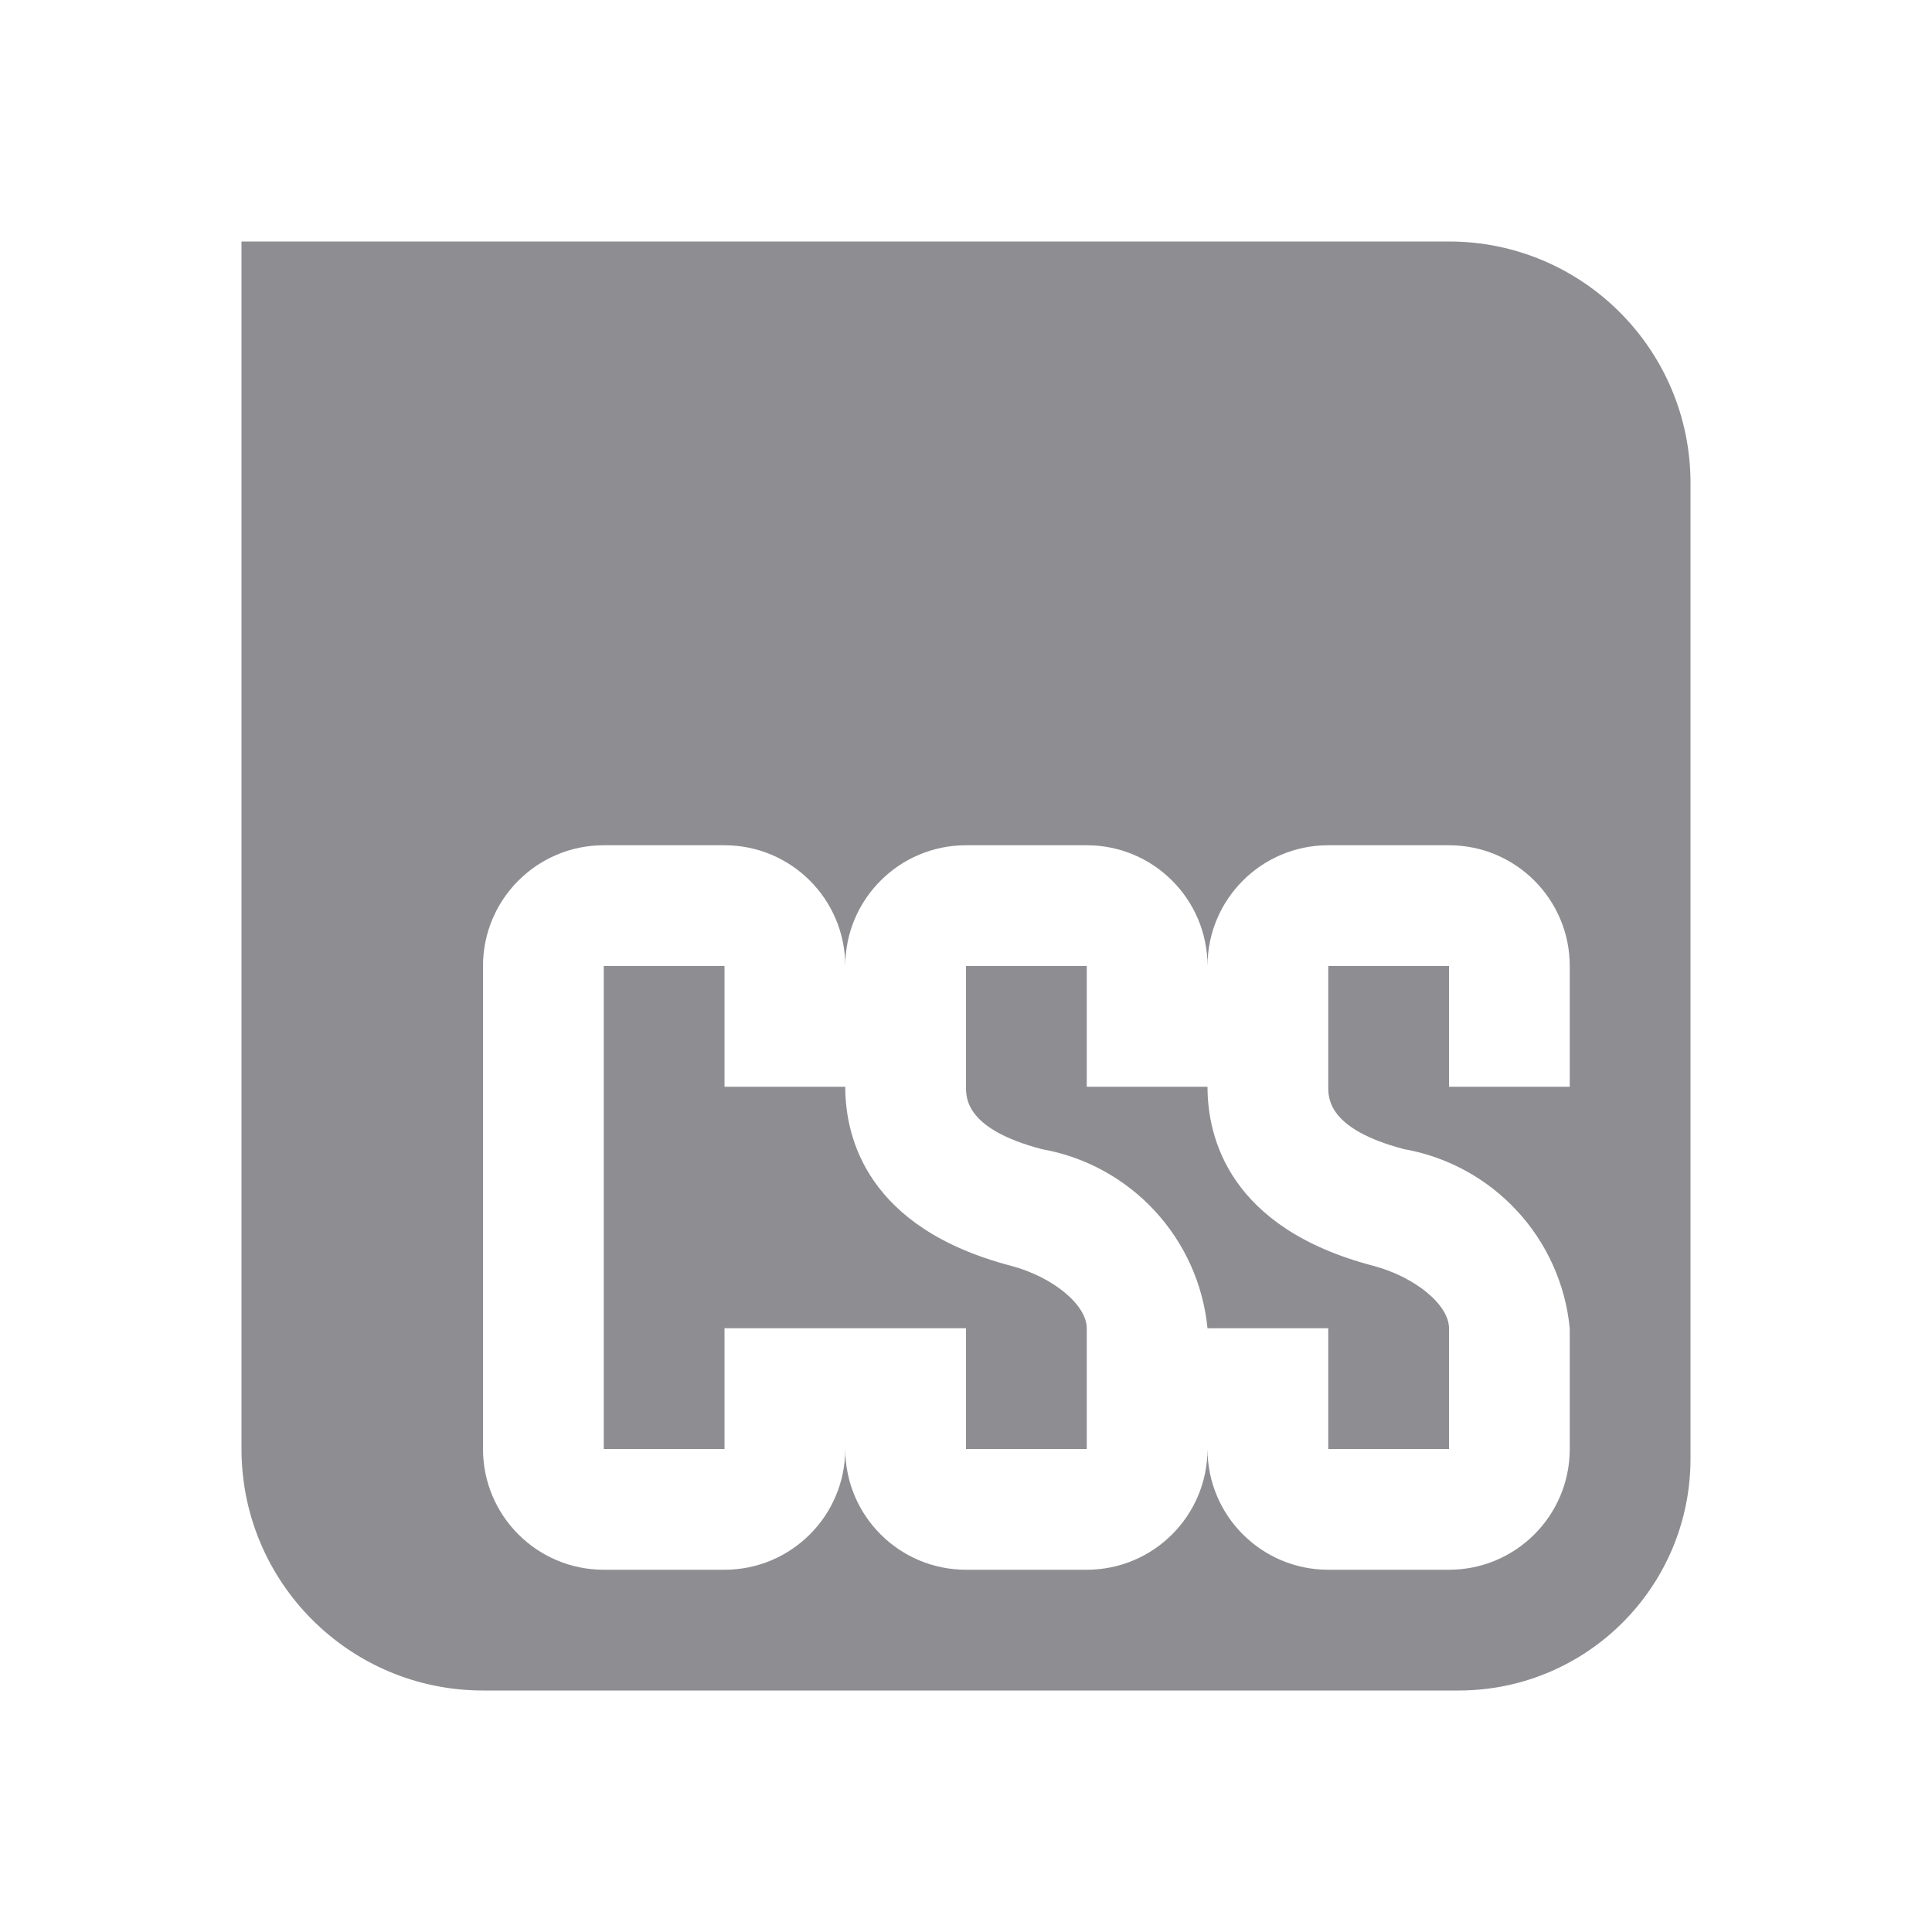
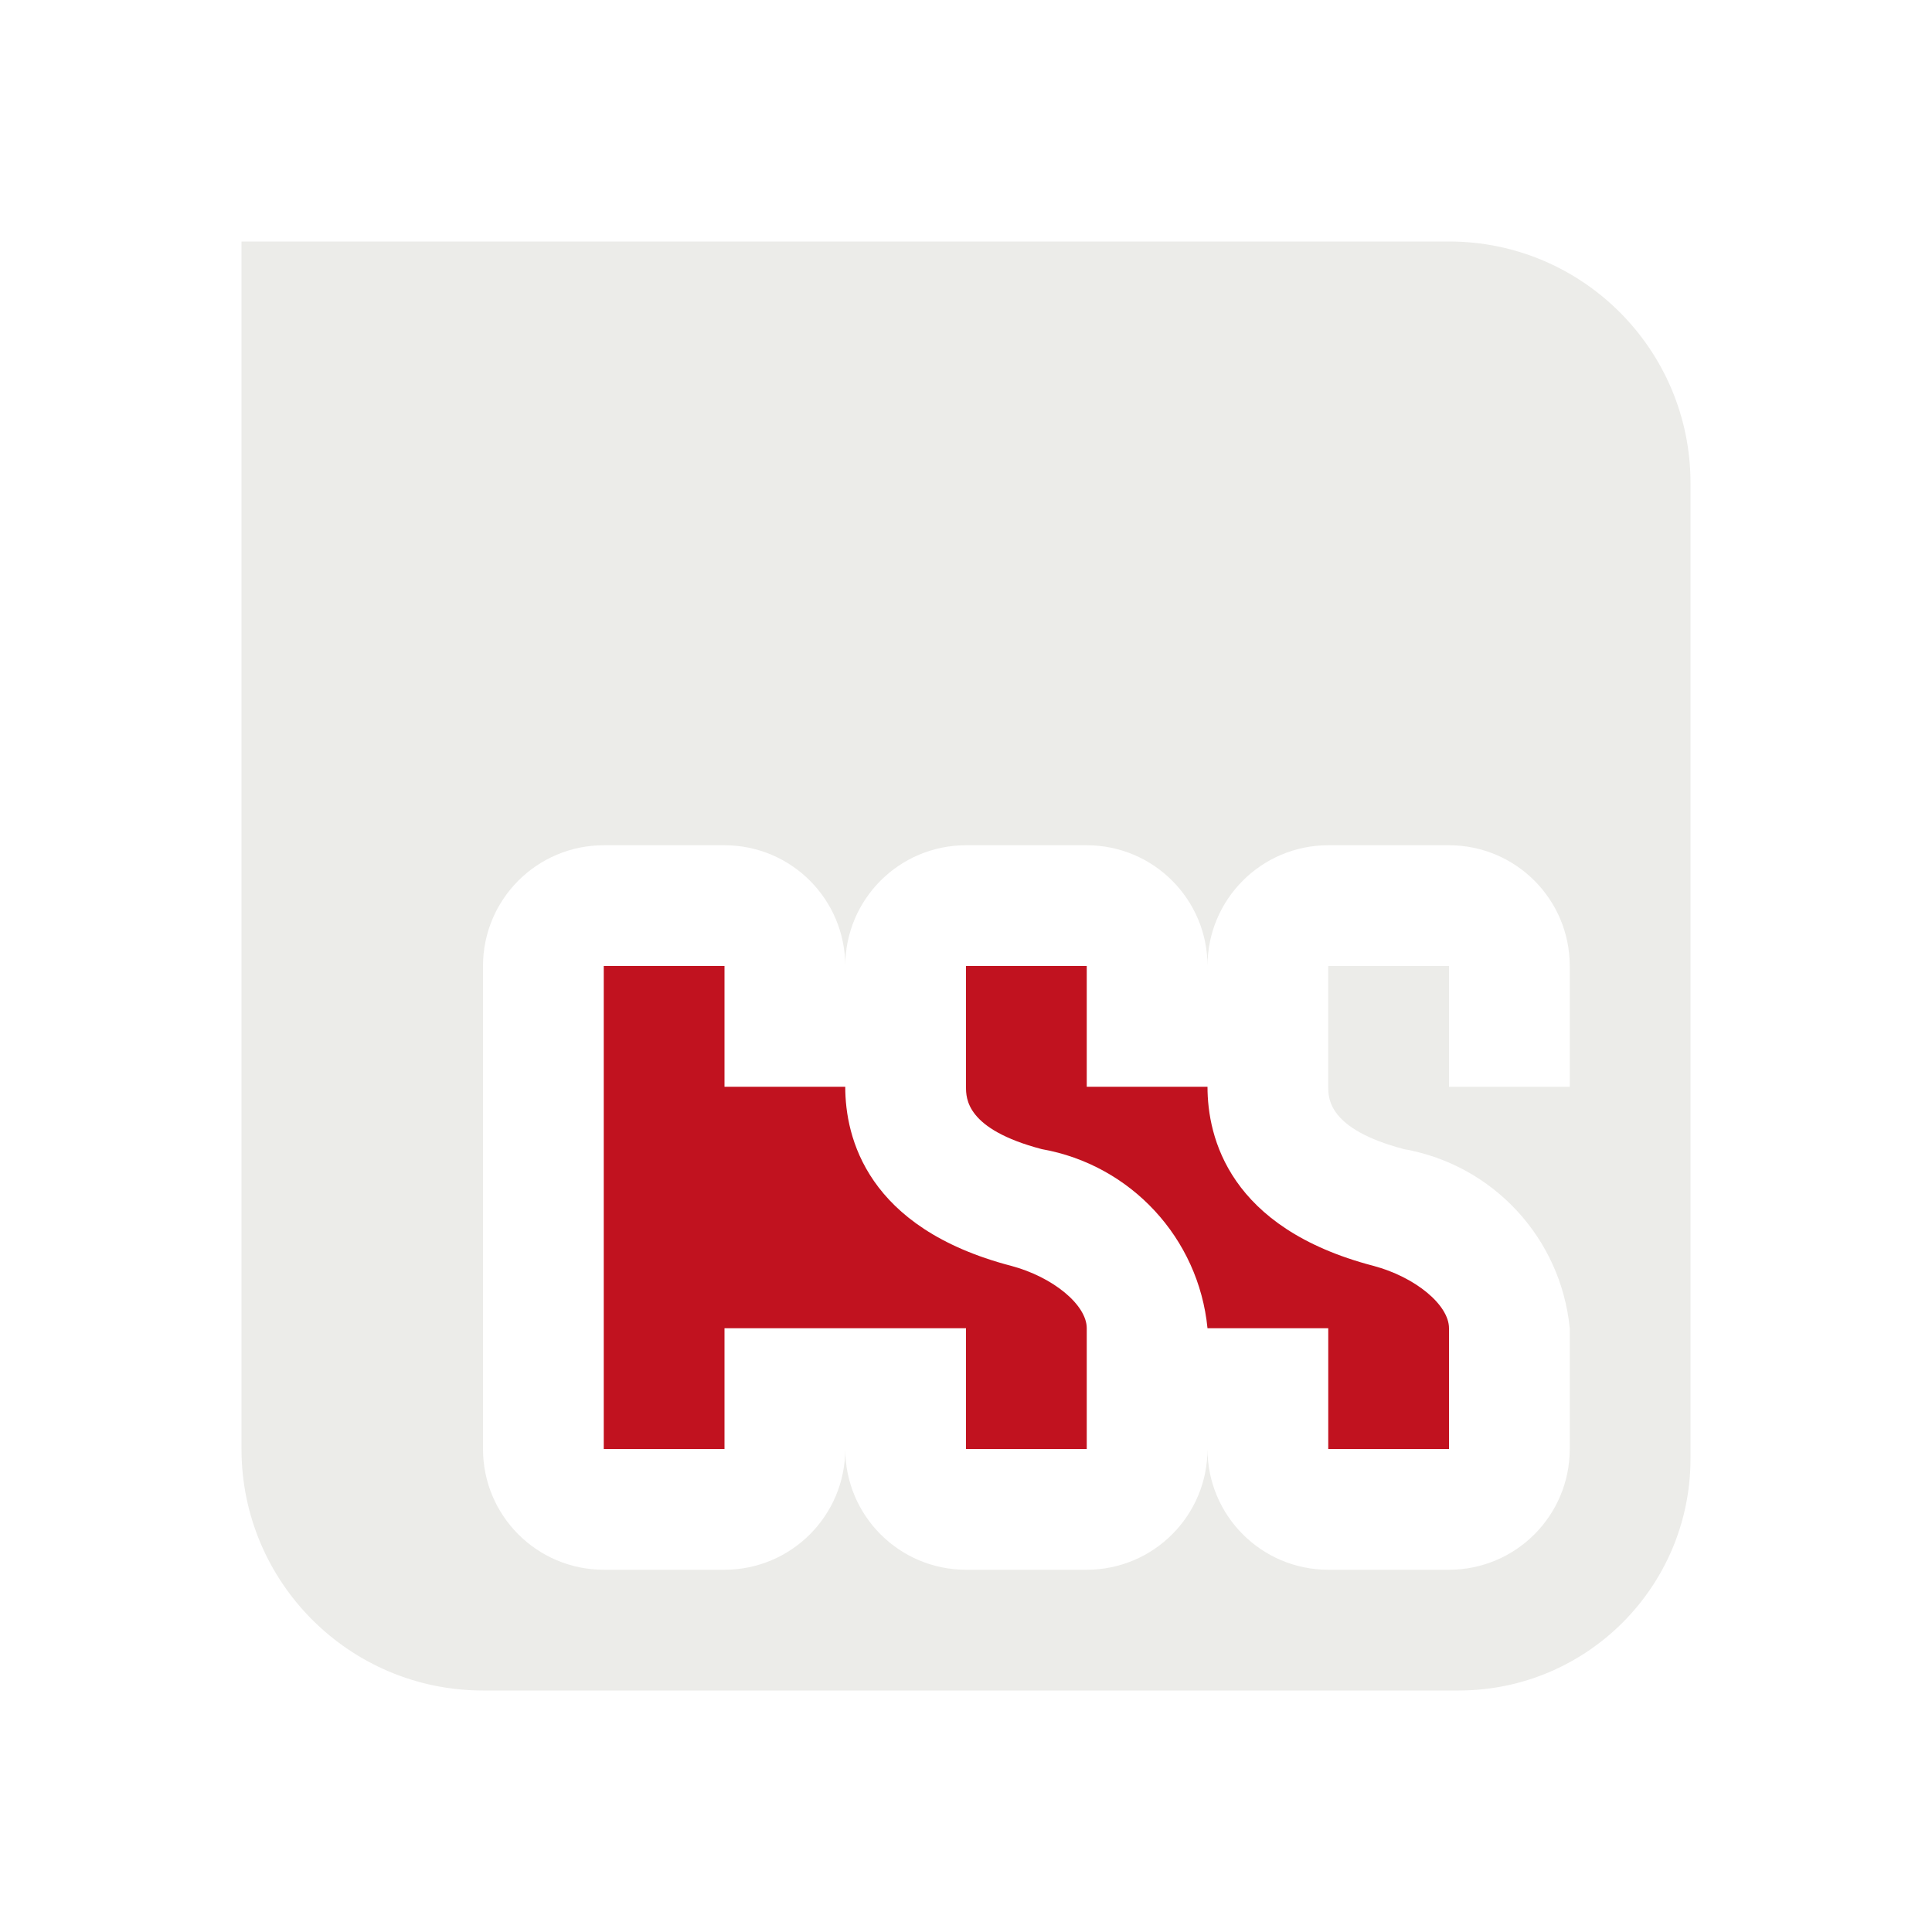
<svg xmlns="http://www.w3.org/2000/svg" viewBox="0 0 32 32">
-   <path fill="#8D8D92" d="M20 18h-2v-2h-2v2c0 .193 0 .703 1.254 1.033A3.345 3.345 0 0 1 20 22h2v2h2v-2c0-.388-.562-.851-1.254-1.034C20.356 20.34 20 18.84 20 18m-3.254 2.966C14.356 20.34 14 18.84 14 18h-2v-2h-2v8h2v-2h4v2h2v-2c0-.388-.562-.851-1.254-1.034" />
-   <path fill="#8D8D92" d="M24 4H4v20a4 4 0 0 0 4 4h16.16A3.84 3.84 0 0 0 28 24.16V8a4 4 0 0 0-4-4m2 14h-2v-2h-2v2c0 .193 0 .703 1.254 1.033A3.345 3.345 0 0 1 26 22v2a2 2 0 0 1-2 2h-2a2 2 0 0 1-2-2 2 2 0 0 1-2 2h-2a2 2 0 0 1-2-2 2 2 0 0 1-2 2h-2a2 2 0 0 1-2-2v-8a2 2 0 0 1 2-2h2a2 2 0 0 1 2 2 2 2 0 0 1 2-2h2a2 2 0 0 1 2 2 2 2 0 0 1 2-2h2a2 2 0 0 1 2 2Z" />
+   <path fill="#ECECE9" d="M24 4H4v20a4 4 0 0 0 4 4h16.16A3.84 3.84 0 0 0 28 24.16V8a4 4 0 0 0-4-4m2 14h-2v-2h-2v2c0 .193 0 .703 1.254 1.033A3.345 3.345 0 0 1 26 22v2a2 2 0 0 1-2 2h-2a2 2 0 0 1-2-2 2 2 0 0 1-2 2h-2a2 2 0 0 1-2-2 2 2 0 0 1-2 2h-2a2 2 0 0 1-2-2v-8a2 2 0 0 1 2-2h2a2 2 0 0 1 2 2 2 2 0 0 1 2-2h2a2 2 0 0 1 2 2 2 2 0 0 1 2-2h2a2 2 0 0 1 2 2Z" />
+   <path fill="#C1121F" d="M20 18h-2v-2h-2v2c0 .193 0 .703 1.254 1.033A3.345 3.345 0 0 1 20 22h2v2h2v-2c0-.388-.562-.851-1.254-1.034C20.356 20.34 20 18.84 20 18m-3.254 2.966C14.356 20.34 14 18.84 14 18h-2v-2h-2v8h2v-2h4v2h2v-2c0-.388-.562-.851-1.254-1.034" />
</svg>
